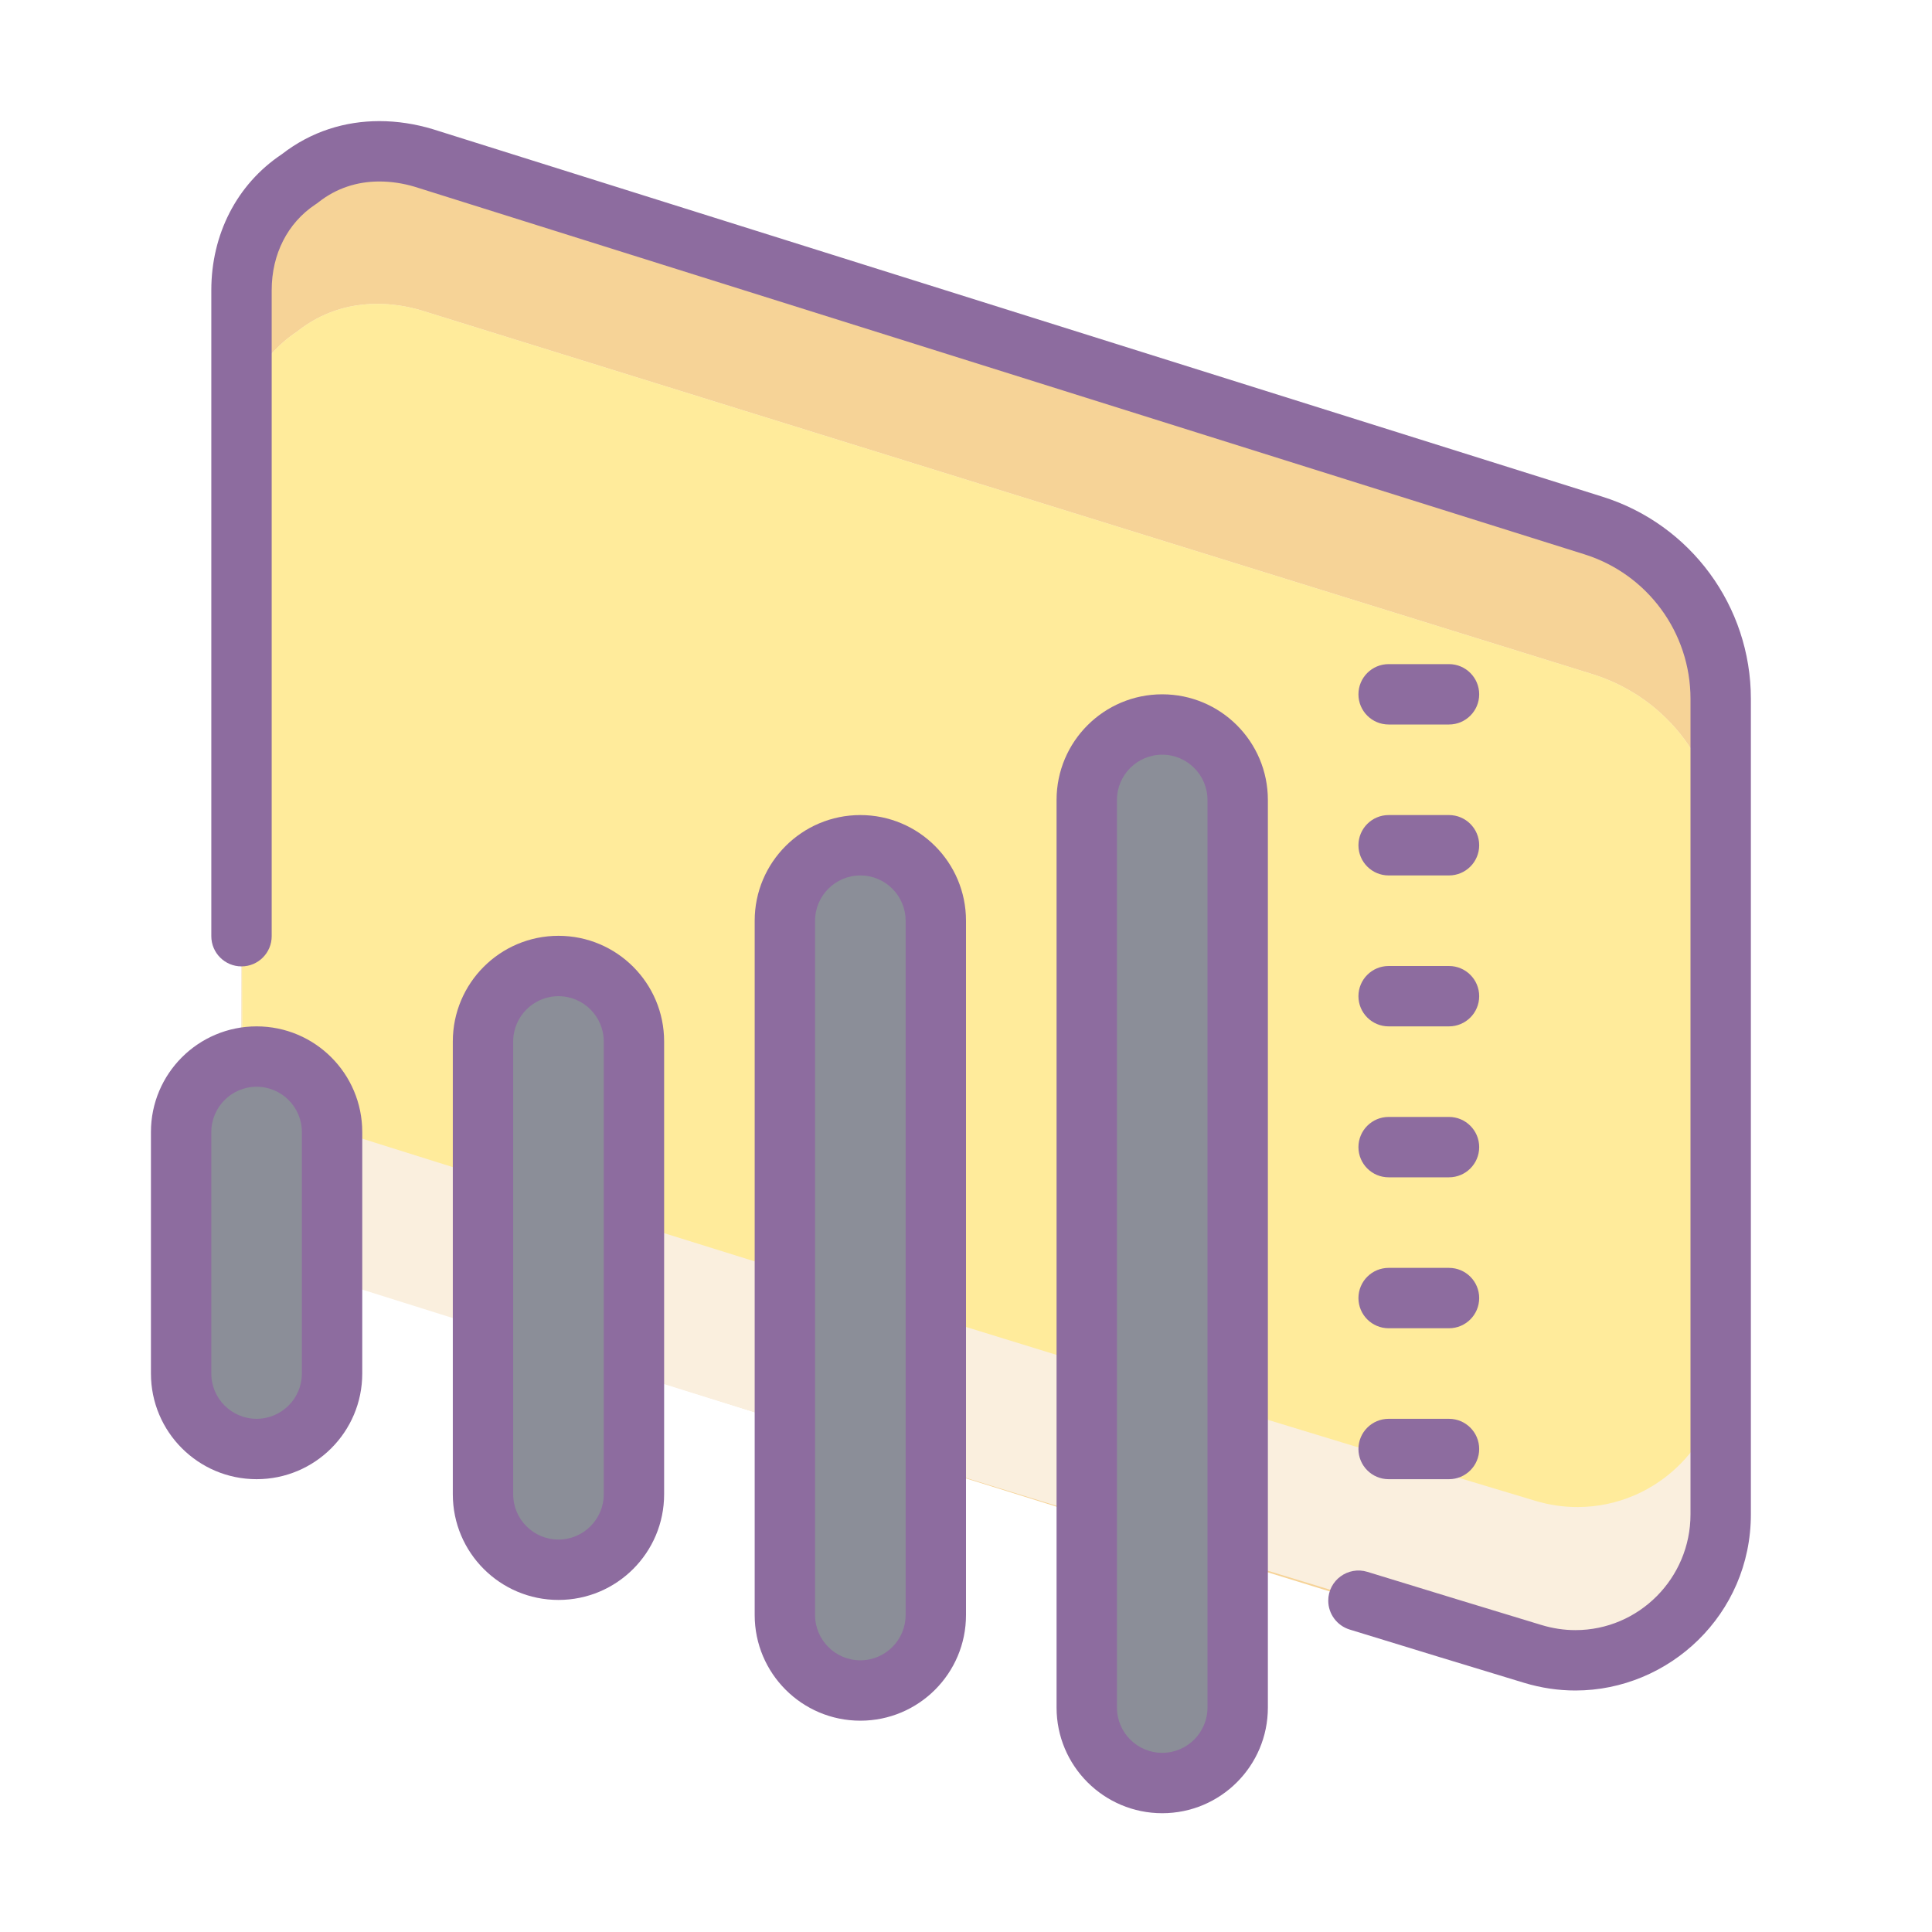
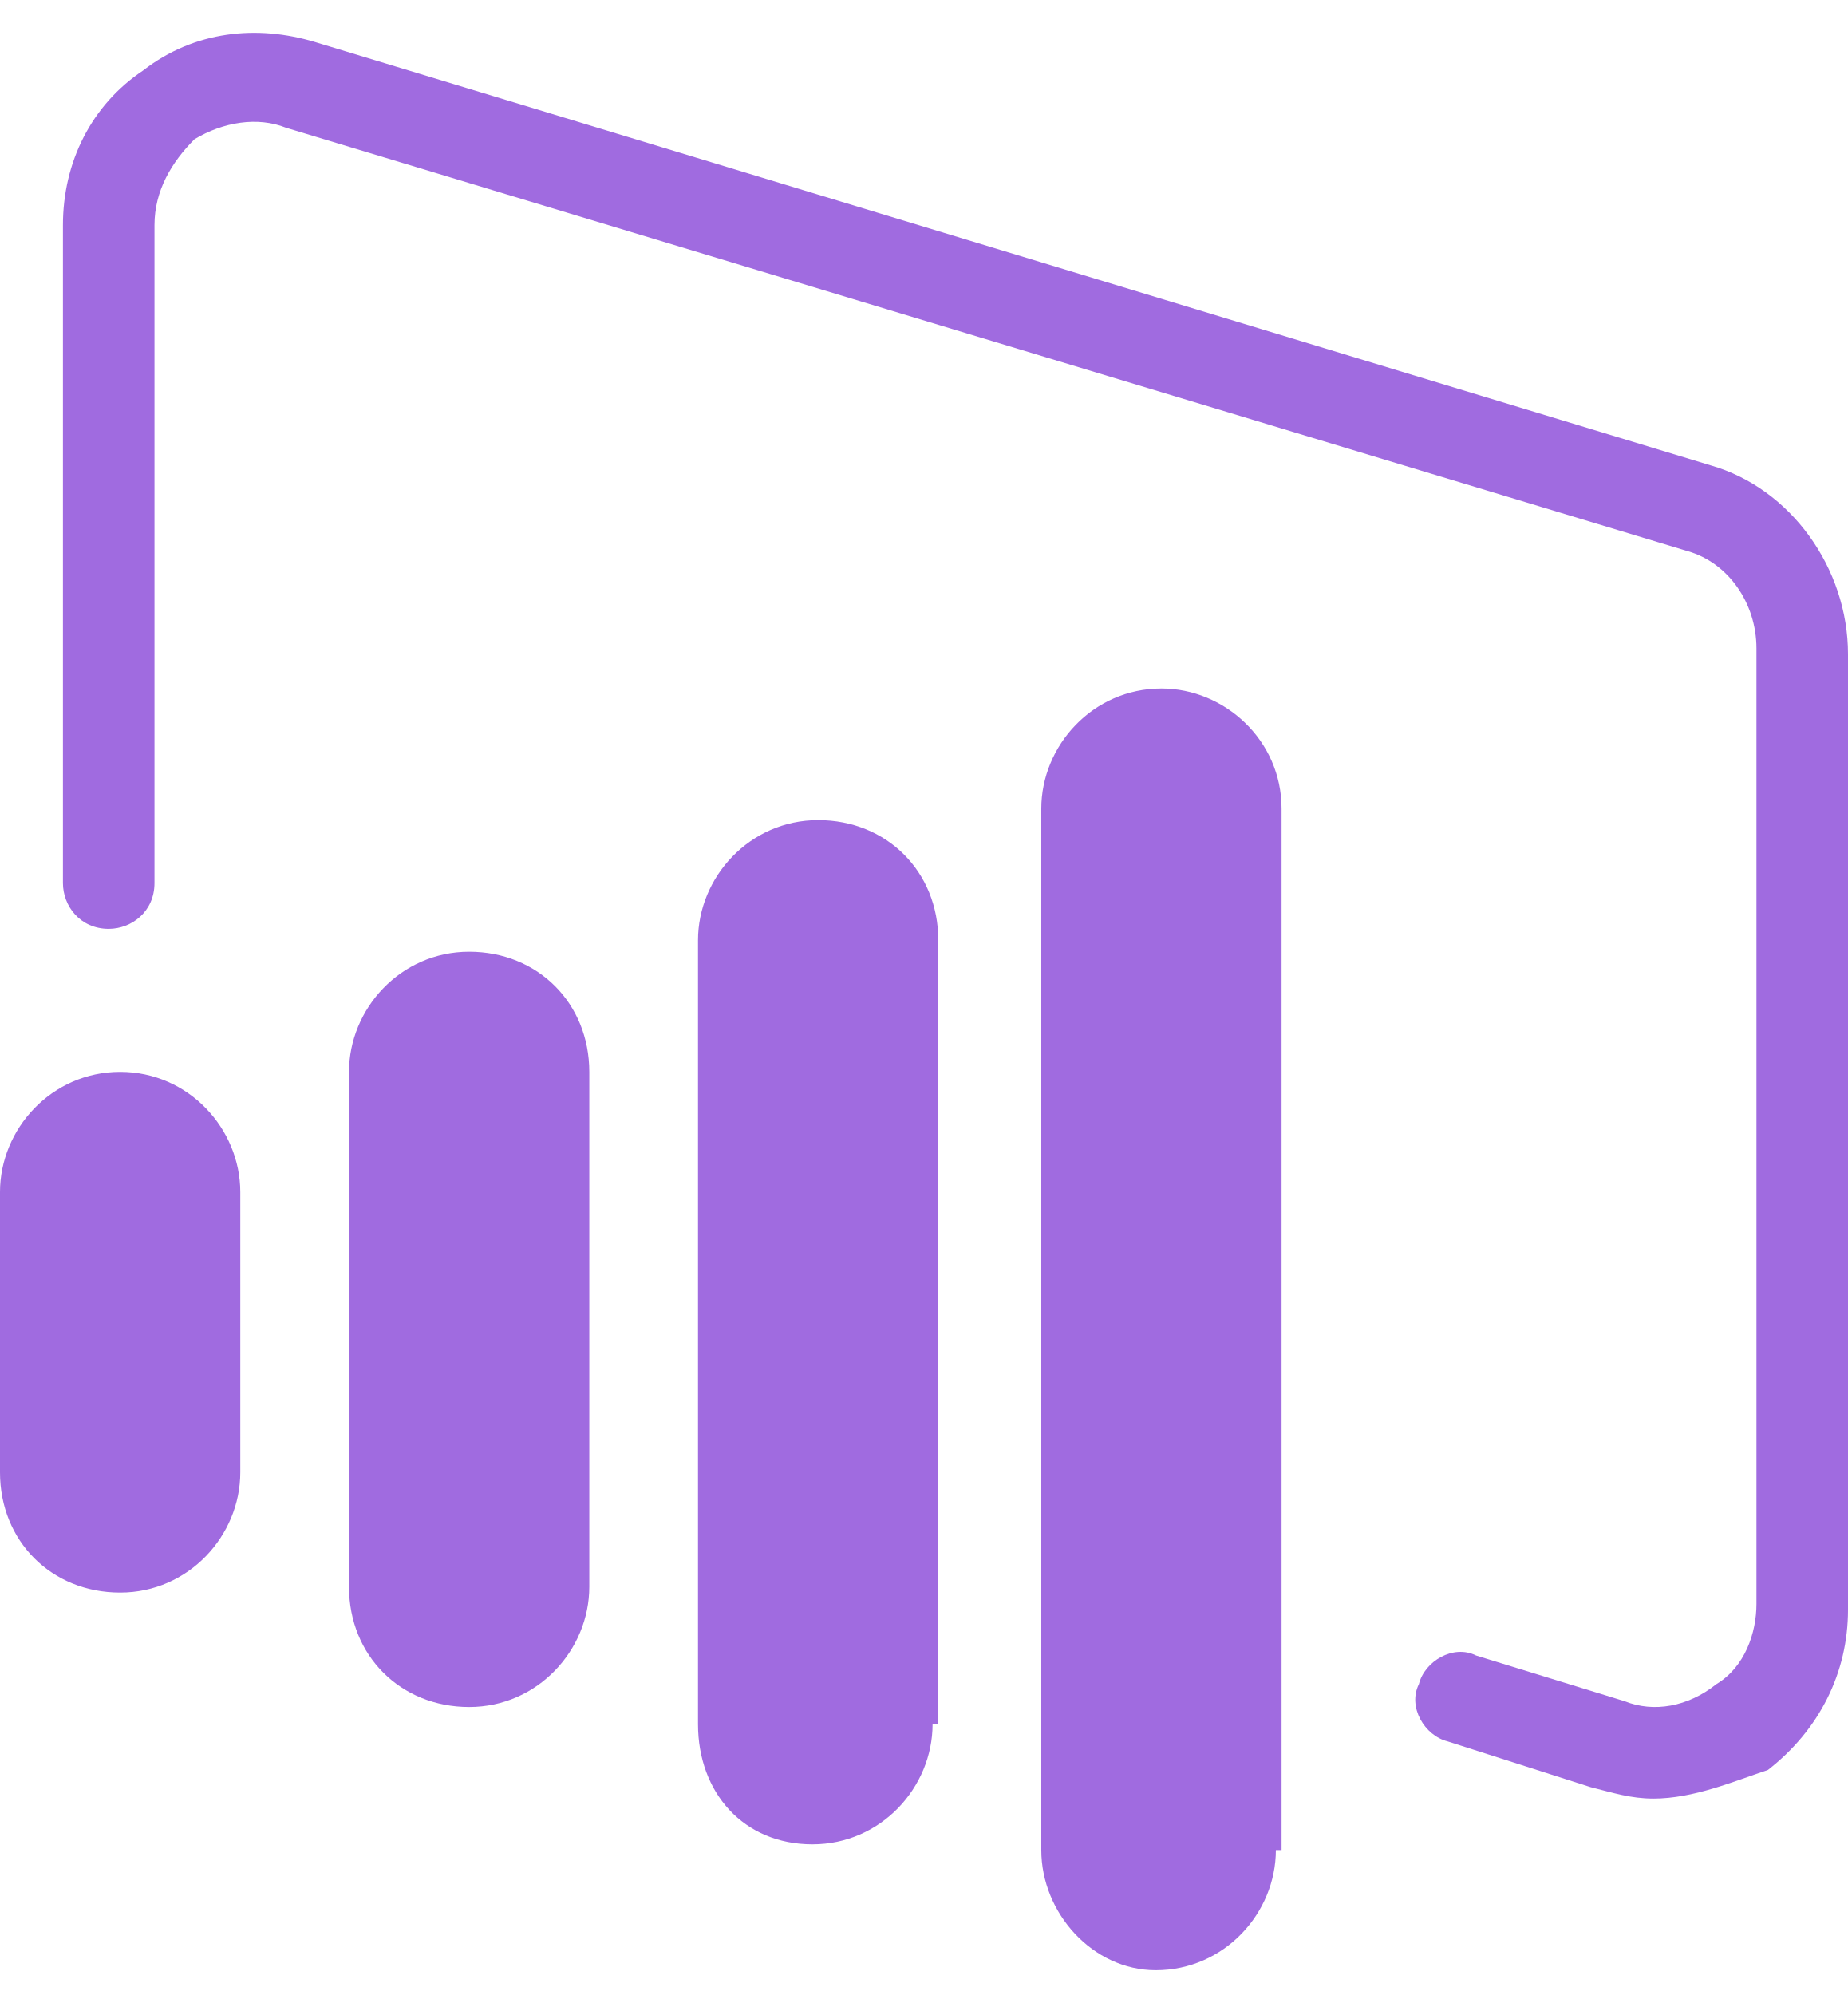
- <svg xmlns="http://www.w3.org/2000/svg" viewBox="0 0 64 64" width="64px" height="64px">
-   <path fill="#f6d397" d="M12.568,5c0.486,0,0.983,0.075,1.465,0.22l38.753,12.176c2.52,0.792,4.213,3.099,4.213,5.74v27.017 c0,2.665-2.159,4.834-4.813,4.834c-0.472,0-0.946-0.071-1.408-0.211C35.61,50.183,12.31,42.768,8,41.394V9.599 c0-1.531,0.688-2.868,1.888-3.668l0.03-0.02l0.029-0.022C10.705,5.299,11.587,5,12.568,5" />
-   <path fill="#faefde" d="M12.486,10.066c0.486-0.002,0.983,0.072,1.466,0.215l38.793,12.049 c2.523,0.784,4.223,3.085,4.232,5.726l0.089,22.017c0.009,2.665-2.143,4.841-4.797,4.85c-0.472,0.002-0.946-0.068-1.408-0.206 C35.676,50.173,12.352,42.834,8.038,41.475L7.933,14.68c-0.005-1.531,0.679-2.87,1.876-3.674l0.03-0.02l0.029-0.023 C10.624,10.371,11.505,10.069,12.486,10.066" />
-   <path fill="#ffeb9b" d="M12.486,10.066c0.486-0.002,0.983,0.072,1.466,0.215l38.793,12.049 c2.523,0.784,4.223,3.085,4.232,5.726l0.089,17.017c0.009,2.665-2.143,4.841-4.797,4.85c-0.472,0.002-0.946-0.068-1.408-0.206 C35.676,45.173,12.352,37.834,8.038,36.475L7.933,14.68c-0.005-1.531,0.679-2.87,1.876-3.674l0.03-0.02l0.029-0.023 C10.624,10.371,11.505,10.069,12.486,10.066" />
-   <path fill="#8d6c9f" d="M49 48c0-.552-.448-1-1-1h-2c-.552 0-1 .448-1 1s.448 1 1 1h2C48.552 49 49 48.552 49 48zM49 43c0-.552-.448-1-1-1h-2c-.552 0-1 .448-1 1s.448 1 1 1h2C48.552 44 49 43.552 49 43zM49 38c0-.552-.448-1-1-1h-2c-.552 0-1 .448-1 1s.448 1 1 1h2C48.552 39 49 38.552 49 38zM49 33c0-.552-.448-1-1-1h-2c-.552 0-1 .448-1 1s.448 1 1 1h2C48.552 34 49 33.552 49 33zM49 28c0-.552-.448-1-1-1h-2c-.552 0-1 .448-1 1s.448 1 1 1h2C48.552 29 49 28.552 49 28zM49 23c0-.552-.448-1-1-1h-2c-.552 0-1 .448-1 1s.448 1 1 1h2C48.552 24 49 23.552 49 23z" />
-   <path fill="#8b8e98" d="M8.5 35c1.379 0 2.5 1.121 2.5 2.5v8c0 1.379-1.121 2.5-2.5 2.5S6 46.879 6 45.5v-8C6 36.121 7.121 35 8.5 35M18.5 32c1.379 0 2.5 1.121 2.5 2.5v15c0 1.379-1.121 2.5-2.5 2.5S16 50.879 16 49.5v-15C16 33.121 17.121 32 18.5 32M28.5 28c1.379 0 2.5 1.121 2.5 2.5v23c0 1.379-1.121 2.5-2.5 2.5S26 54.879 26 53.5v-23C26 29.121 27.121 28 28.5 28M38.5 24c1.379 0 2.5 1.121 2.5 2.5v30c0 1.379-1.121 2.5-2.5 2.5S36 57.879 36 56.5v-30C36 25.121 37.121 24 38.5 24" />
-   <path fill="#8d6c9f" d="M8.5 36c.827 0 1.5.673 1.5 1.5v8c0 .827-.673 1.5-1.5 1.5S7 46.327 7 45.5v-8C7 36.673 7.673 36 8.5 36M8.5 34C6.567 34 5 35.567 5 37.5v8C5 47.433 6.567 49 8.5 49s3.5-1.567 3.5-3.5v-8C12 35.567 10.433 34 8.5 34L8.5 34zM18.5 33c.827 0 1.5.673 1.5 1.5v15c0 .827-.673 1.5-1.5 1.5S17 50.327 17 49.5v-15C17 33.673 17.673 33 18.5 33M18.5 31c-1.933 0-3.5 1.567-3.5 3.5v15c0 1.933 1.567 3.5 3.5 3.5s3.5-1.567 3.5-3.5v-15C22 32.567 20.433 31 18.5 31L18.5 31zM28.5 29c.827 0 1.5.673 1.5 1.5v23c0 .827-.673 1.5-1.5 1.5S27 54.327 27 53.5v-23C27 29.673 27.673 29 28.5 29M28.5 27c-1.933 0-3.5 1.567-3.5 3.5v23c0 1.933 1.567 3.5 3.5 3.5s3.5-1.567 3.5-3.5v-23C32 28.567 30.433 27 28.5 27L28.5 27zM38.5 25c.827 0 1.5.673 1.5 1.5v30.065c0 .827-.673 1.5-1.5 1.5s-1.5-.673-1.5-1.5V26.5C37 25.673 37.673 25 38.5 25M38.5 23c-1.933 0-3.5 1.567-3.5 3.5v30.065c0 1.933 1.567 3.5 3.5 3.5s3.5-1.567 3.5-3.5V26.5C42 24.567 40.433 23 38.5 23L38.5 23z" />
-   <path fill="#8d6c9f" d="M53.086,16.455L14.333,4.278c-0.575-0.173-1.171-0.266-1.765-0.266c-1.128,0-2.253,0.335-3.235,1.099 C7.833,6.112,7,7.778,7,9.612v21.401c0,0.552,0.448,1,1,1s1-0.448,1-1V9.612c0-1.191,0.526-2.225,1.443-2.836l0.061-0.041 l0.058-0.045c0.578-0.45,1.254-0.678,2.007-0.678c0.389,0,0.789,0.061,1.166,0.174l38.753,12.177C54.578,19.02,56,20.958,56,23.149 v27.017C56,52.28,54.289,54,52.187,54c-0.374,0-0.75-0.057-1.118-0.168c-1.82-0.551-3.761-1.145-5.771-1.762 C44.655,51.872,44,52.351,44,53.024v0c0,0.439,0.29,0.828,0.71,0.957c2.009,0.618,3.953,1.212,5.779,1.765 c0.57,0.172,1.14,0.254,1.698,0.254C55.291,56,58,53.481,58,50.166V23.149C58,20.084,56.011,17.374,53.086,16.455z" />
+ <svg xmlns="http://www.w3.org/2000/svg" height="2500" viewBox=".8 0 32.3 34" width="2316">
+   <g fill="#a32eb7">
+     <path d="m11.1 27.3c0 1.1-.9 2.1-2.1 2.1s-2.1-.9-2.1-2.1v-9c0-1.1.9-2.1 2.1-2.1s2.1.9 2.1 2.1zm6 2.4c0 1.1-.9 2.1-2.1 2.1s-2-.9-2-2.1v-13.7c0-1.1.9-2.1 2.1-2.1s2.1.9 2.1 2.1v13.7zm-12.1-4.4c0 1.1-.9 2.1-2.1 2.1s-2.1-.9-2.1-2.1v-4.9c0-1.1.9-2.1 2.1-2.1s2.1 1 2.1 2.1zm18.1 6.6c0 1.1-.9 2.1-2.1 2.1-1.1 0-2-1-2-2.1v-18.2c0-1.1.9-2.1 2.1-2.1 1.1 0 2.1.9 2.1 2.1v18.2z" fill="#a06be0" />
+     <path d="m29.7 31c-.4 0-.7-.1-1.1-.2l-2.5-.8c-.4-.1-.7-.6-.5-1 .1-.4.6-.7 1-.5l2.6.8c.5.2 1.1.1 1.6-.3.5-.3.7-.9.7-1.4v-16.7c0-.8-.5-1.5-1.2-1.7l-24.5-7.4c-.5-.2-1.1-.1-1.6.2-.4.4-.7.9-.7 1.5v11.5c0 .5-.4.8-.8.8-.5 0-.8-.4-.8-.8v-11.5c0-1.1.5-2.1 1.4-2.7.9-.7 2-.8 3-.5l24.4 7.4c1.4.4 2.4 1.8 2.4 3.3v16.7c0 1.1-.5 2.1-1.4 2.8-.6.2-1.3.5-2 .5" fill="#a06be0" />
+   </g>
</svg>
